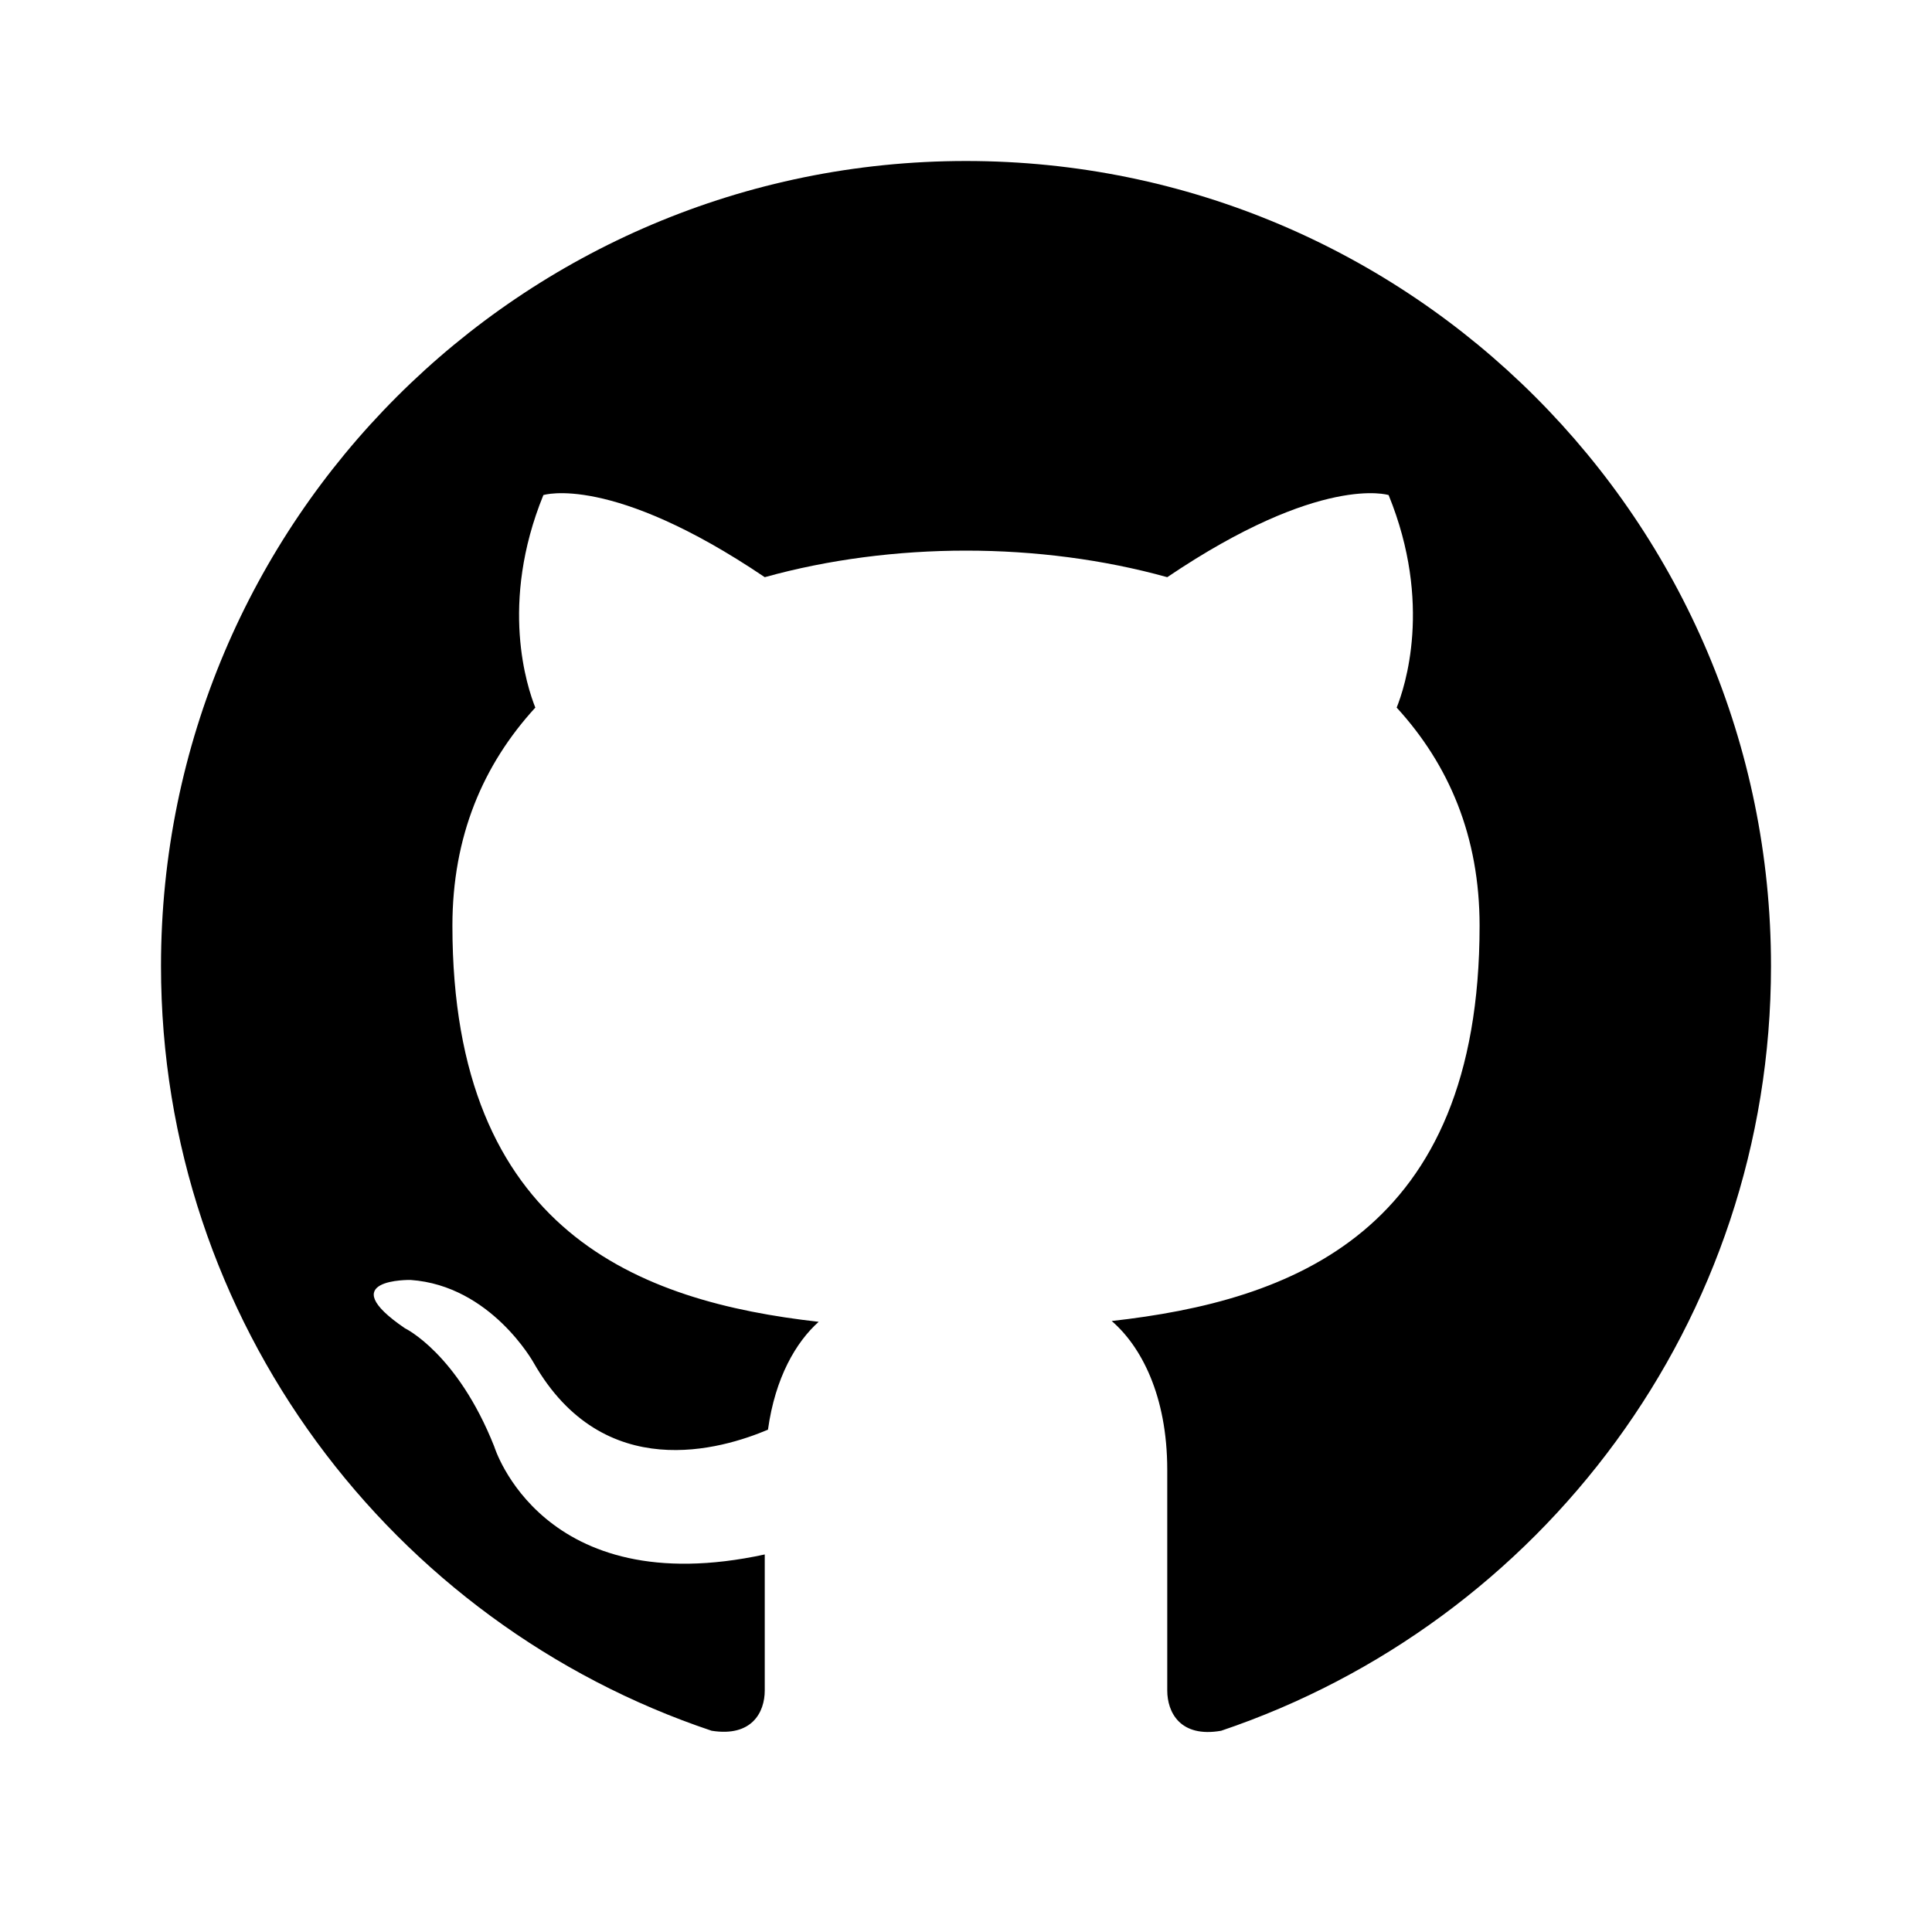
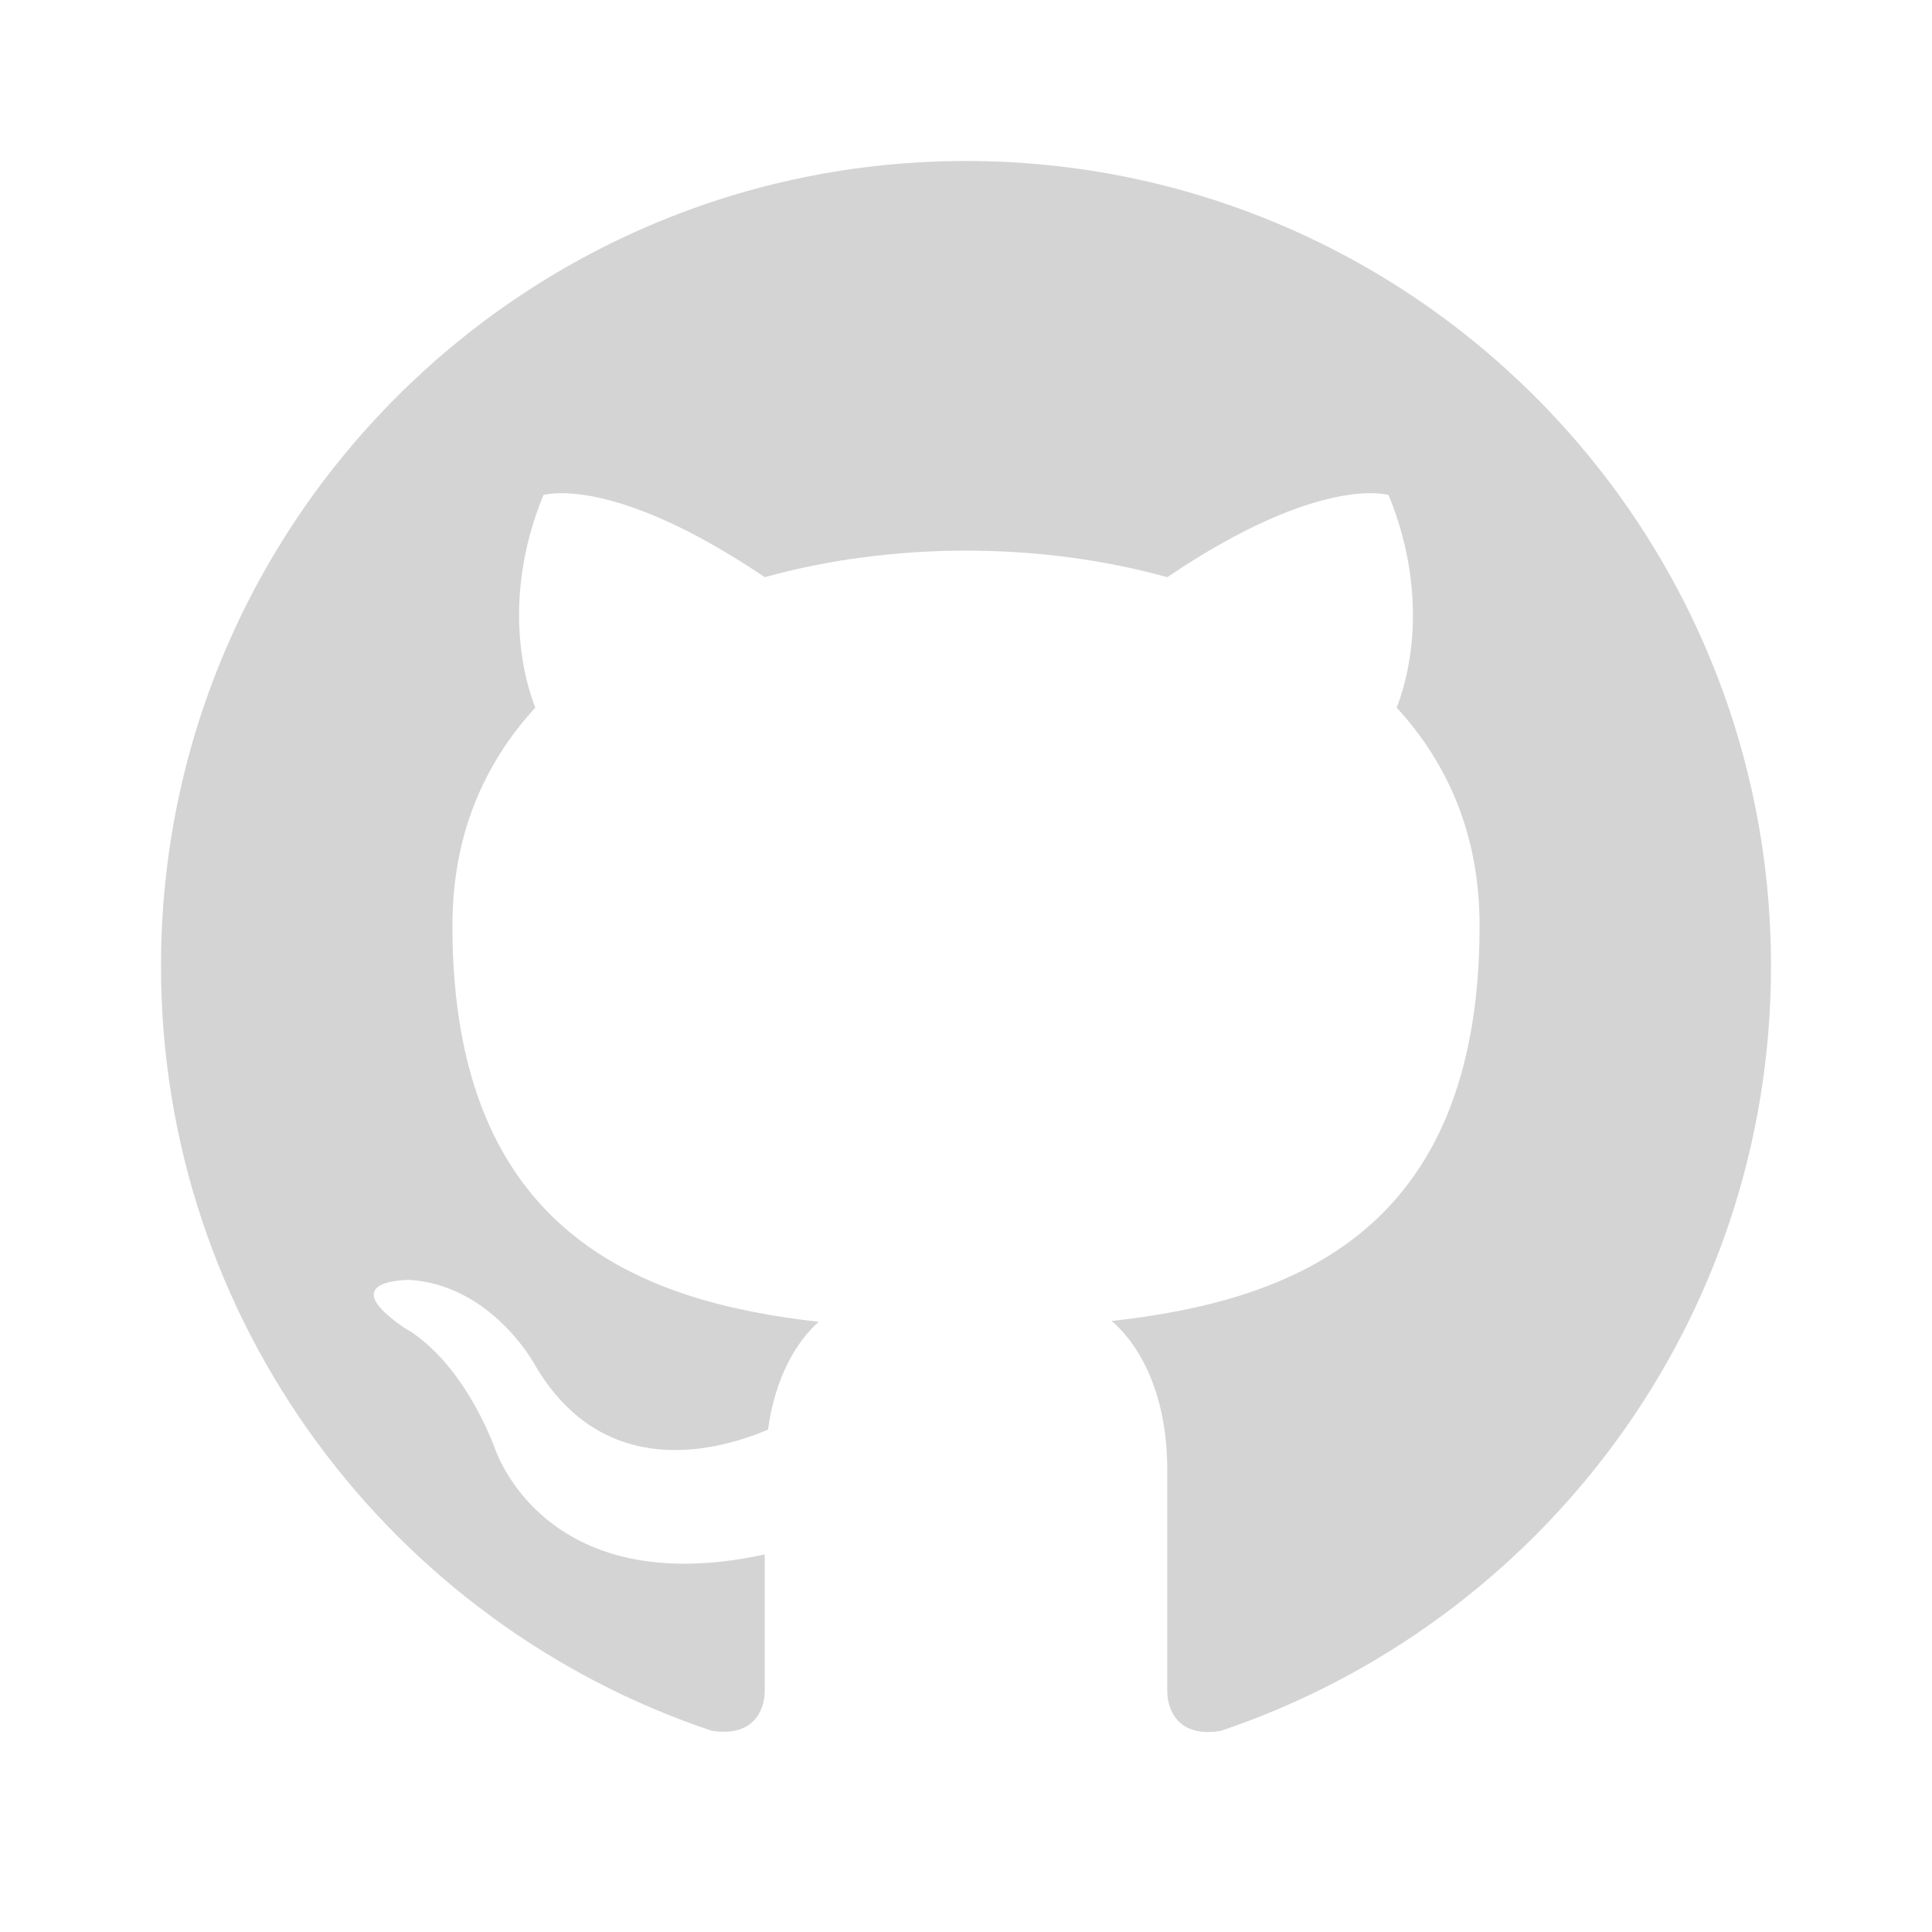
<svg xmlns="http://www.w3.org/2000/svg" width="32" height="32" viewBox="0 0 24 24">
-   <path fill="currentColor" d="M12 2A10 10 0 0 0 2 12c0 4.42 2.87 8.17 6.84 9.5c.5.08.66-.23.66-.5v-1.69c-2.77.6-3.36-1.34-3.36-1.34c-.46-1.16-1.11-1.47-1.11-1.47c-.91-.62.07-.6.07-.6c1 .07 1.53 1.03 1.53 1.03c.87 1.52 2.34 1.07 2.91.83c.09-.65.35-1.09.63-1.34c-2.22-.25-4.55-1.11-4.55-4.92c0-1.11.38-2 1.03-2.71c-.1-.25-.45-1.29.1-2.64c0 0 .84-.27 2.75 1.02c.79-.22 1.65-.33 2.5-.33s1.71.11 2.5.33c1.91-1.29 2.75-1.02 2.75-1.02c.55 1.35.2 2.39.1 2.64c.65.71 1.03 1.6 1.03 2.71c0 3.82-2.34 4.66-4.57 4.91c.36.31.69.92.69 1.85V21c0 .27.16.59.67.5C19.14 20.16 22 16.42 22 12A10 10 0 0 0 12 2" />
+   <path fill="#D4D4D4" d="M12 2A10 10 0 0 0 2 12c0 4.42 2.87 8.17 6.84 9.5c.5.08.66-.23.66-.5v-1.69c-2.77.6-3.36-1.34-3.36-1.34c-.46-1.16-1.11-1.47-1.11-1.47c-.91-.62.07-.6.07-.6c1 .07 1.53 1.03 1.53 1.03c.87 1.52 2.34 1.07 2.91.83c.09-.65.35-1.09.63-1.34c-2.22-.25-4.55-1.11-4.55-4.92c0-1.11.38-2 1.03-2.71c-.1-.25-.45-1.29.1-2.64c0 0 .84-.27 2.75 1.02c.79-.22 1.65-.33 2.5-.33s1.71.11 2.5.33c1.91-1.29 2.75-1.02 2.75-1.02c.55 1.35.2 2.39.1 2.64c.65.71 1.03 1.6 1.03 2.71c0 3.82-2.34 4.66-4.57 4.91c.36.31.69.92.69 1.85V21c0 .27.16.59.67.5C19.14 20.16 22 16.42 22 12A10 10 0 0 0 12 2" />
</svg>
